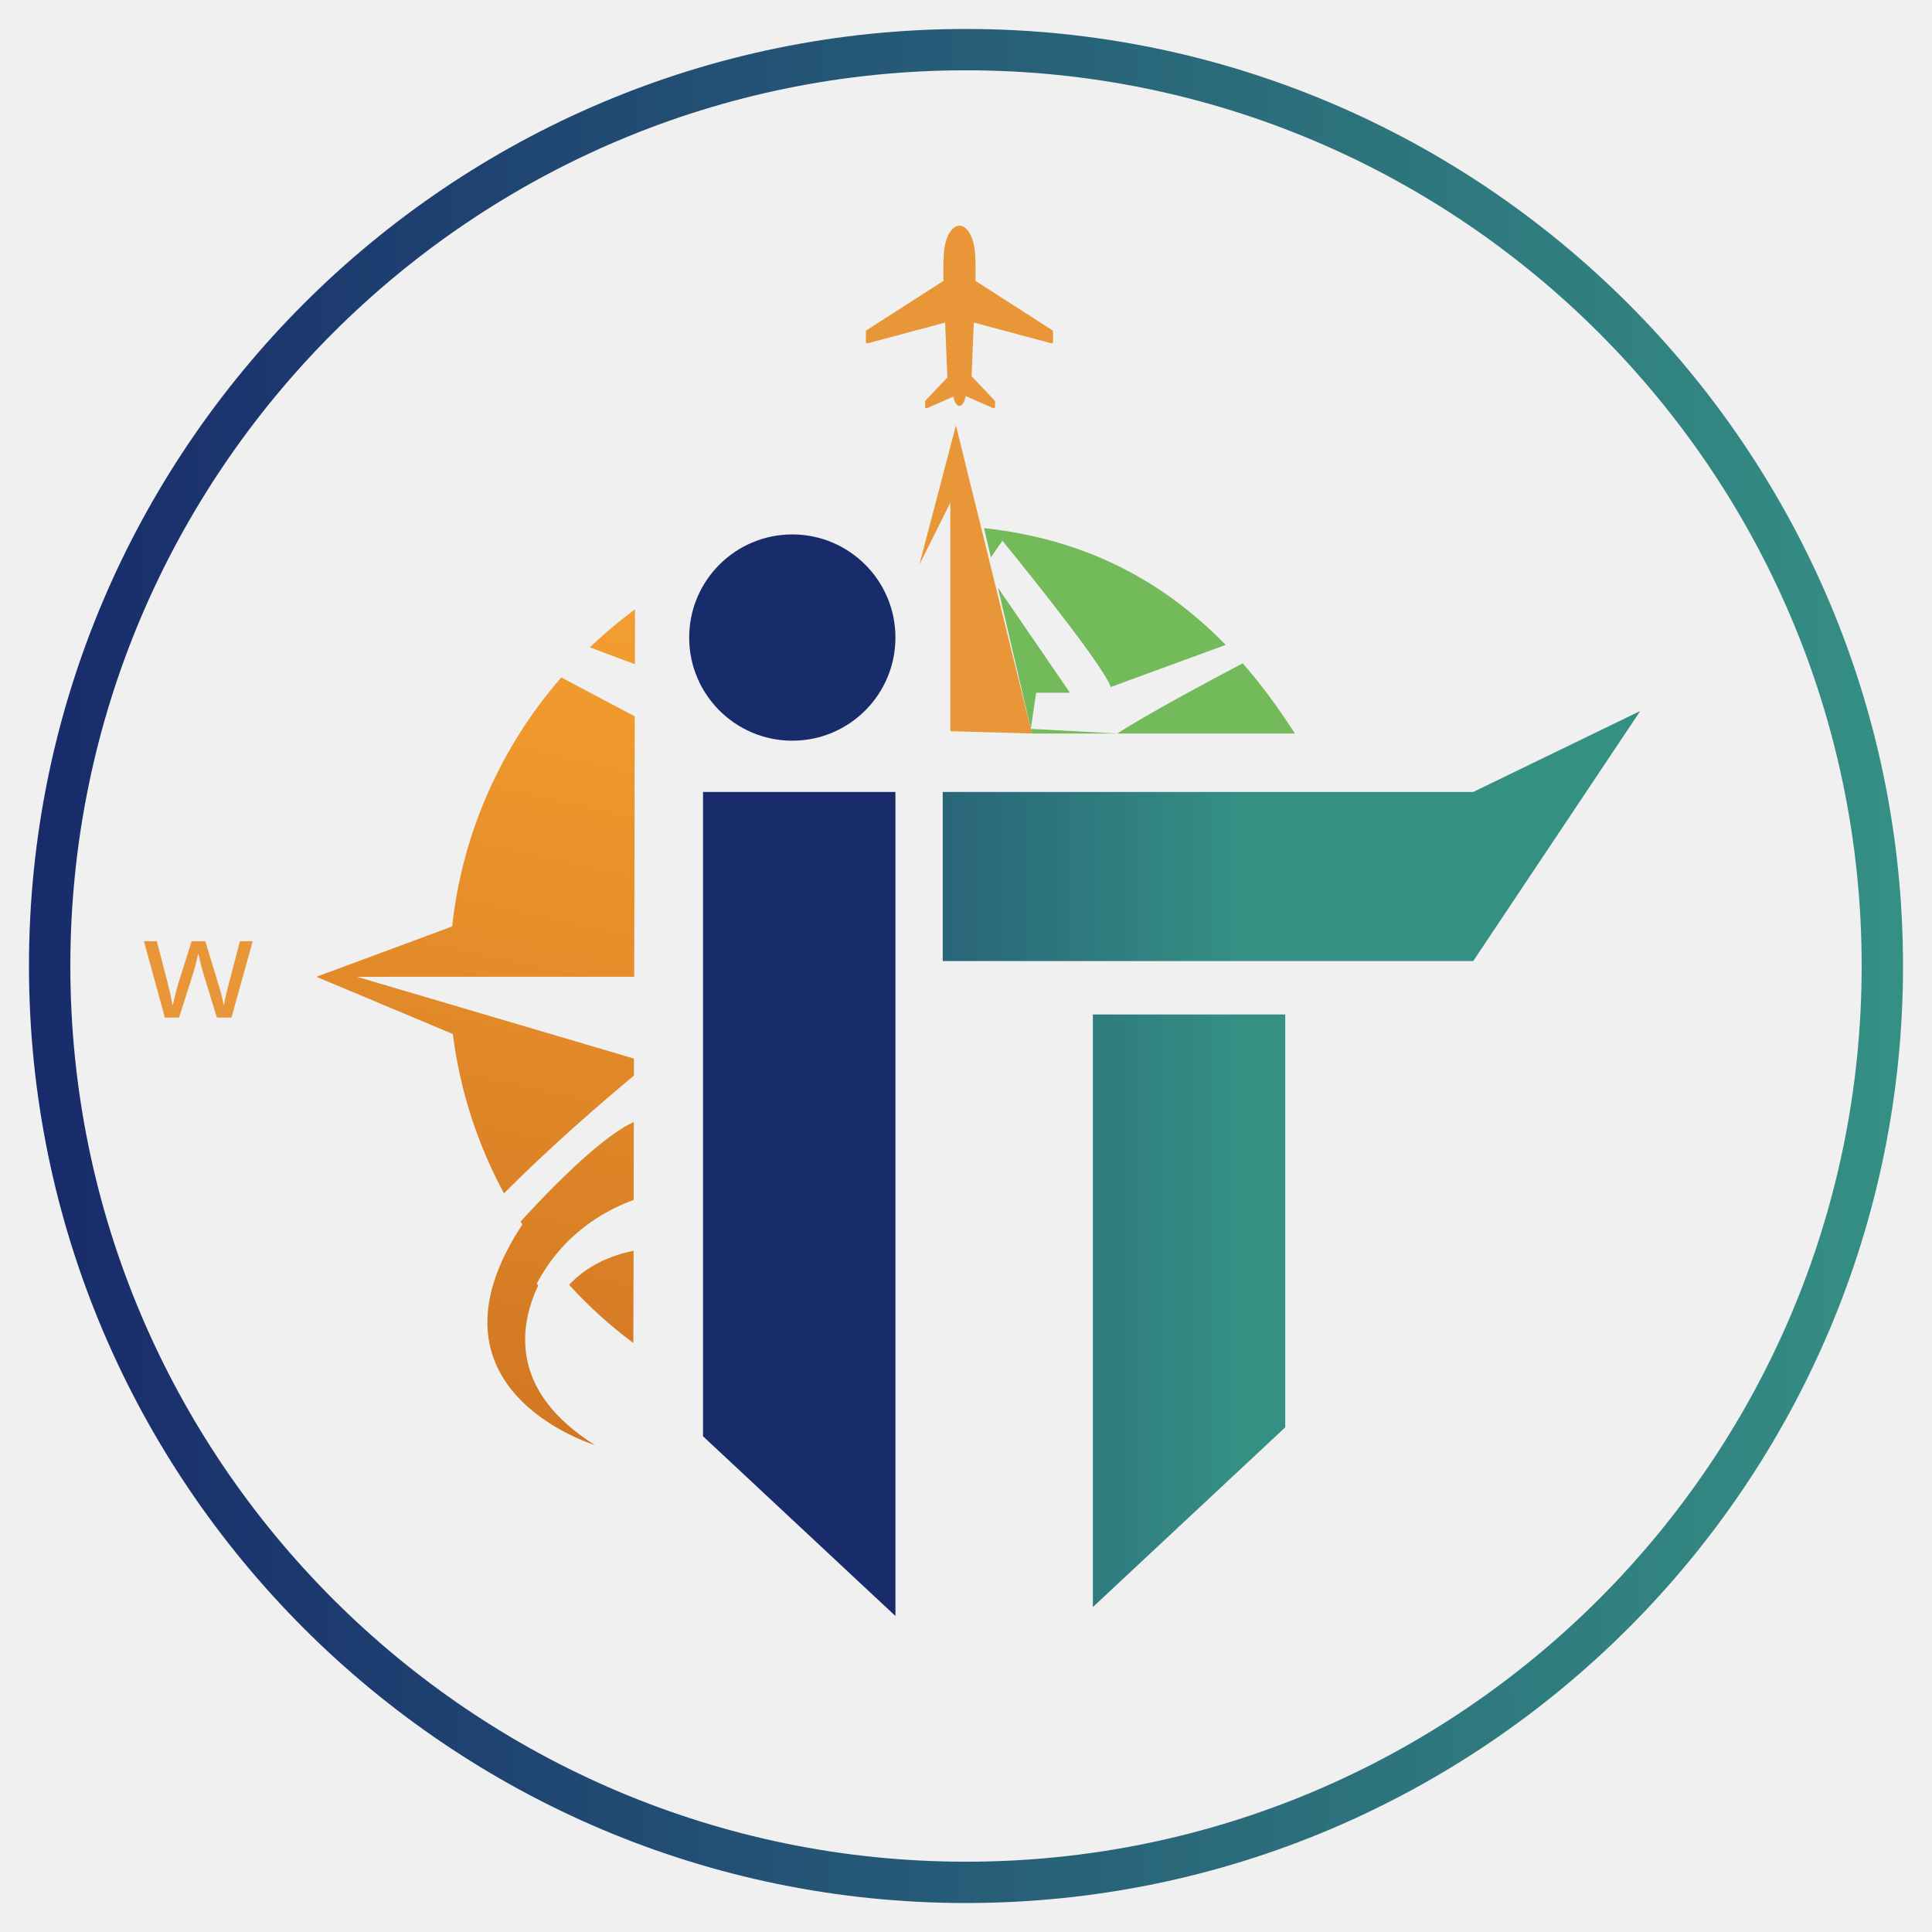
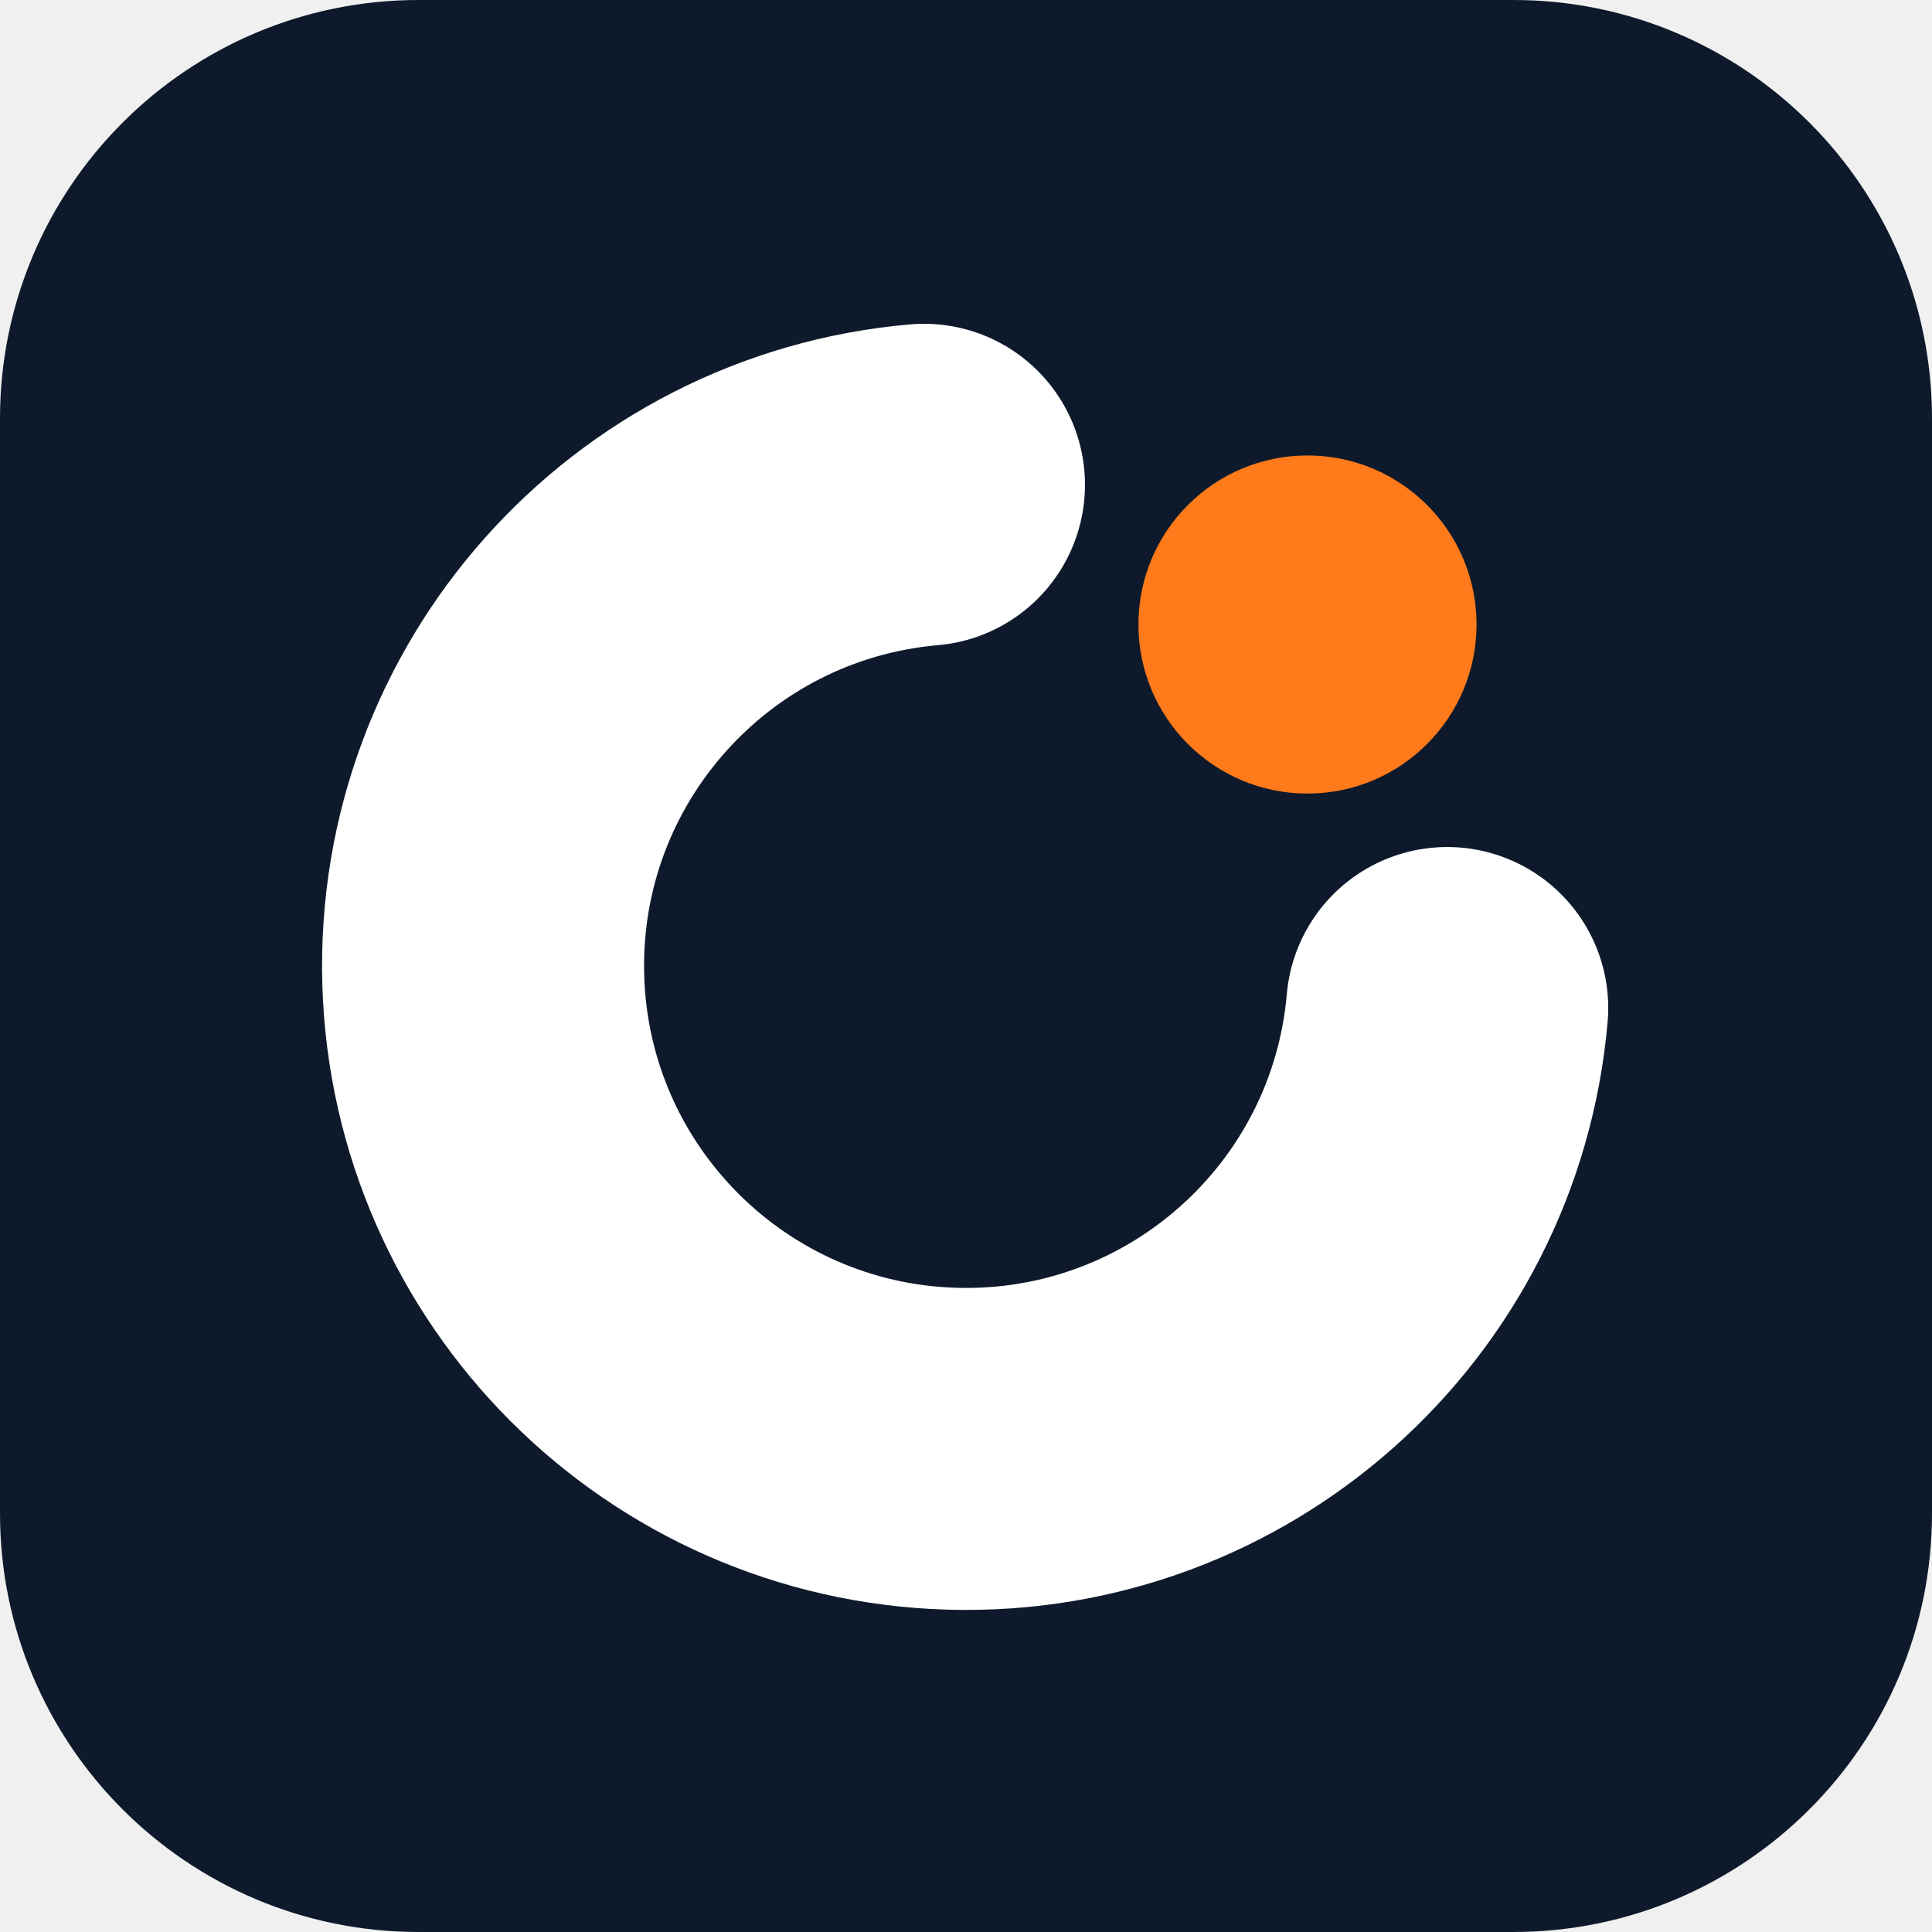
- <svg xmlns="http://www.w3.org/2000/svg" version="1.1" id="Layer_1" x="0px" y="0px" viewBox="0 0 512 512" style="enable-background:new 0 0 512 512;" xml:space="preserve">
-   <style type="text/css">
- 	.st0{fill:url(#SVGID_1_);}
- 	.st1{fill:#182B6B;}
- 	.st2{fill:url(#SVGID_2_);}
- 	.st3{fill:#72BA5A;}
- 	.st4{fill:url(#SVGID_3_);}
- 	.st5{fill:#E89638;}
- 	.st6{font-family:'Montserrat-Bold';}
- 	.st7{font-size:37.744px;}
- 	.st8{letter-spacing:2;}
- 	.st9{fill-rule:evenodd;clip-rule:evenodd;fill:#E89638;}
- </style>
-   <g>
-     <g>
-       <linearGradient id="SVGID_1_" gradientUnits="userSpaceOnUse" x1="10.321" y1="257" x2="504.725" y2="254.988">
-         <stop offset="0" style="stop-color:#182B6B" />
-         <stop offset="1" style="stop-color:#359084" />
-       </linearGradient>
-       <path class="st0" d="M256,504.32C119.08,504.32,7.68,392.92,7.68,256C7.68,119.08,119.08,7.68,256,7.68    c136.92,0,248.32,111.4,248.32,248.32C504.32,392.92,392.92,504.32,256,504.32z M256,18.63C125.12,18.63,18.64,125.12,18.64,256    S125.12,493.37,256,493.37S493.36,386.88,493.36,256S386.88,18.63,256,18.63z" />
-     </g>
-     <polygon class="st1" points="237.3,428.26 186.31,380.63 186.31,209.88 237.3,209.88  " />
-     <linearGradient id="SVGID_2_" gradientUnits="userSpaceOnUse" x1="143.842" y1="307.15" x2="328.708" y2="307.15">
-       <stop offset="0" style="stop-color:#182B6B" />
-       <stop offset="1" style="stop-color:#359084" />
-     </linearGradient>
-     <path class="st2" d="M289.62,268.85h50.98v109.41l-50.98,47.63V268.85z M390.42,209.88H249.83v44.81h140.59l44.27-66.28   L390.42,209.88z" />
-     <circle class="st1" cx="209.97" cy="168.96" r="27.33" />
-     <polygon class="st3" points="264.46,155.74 283.54,183.58 274.58,183.58 273.18,193.16  " />
-     <path class="st3" d="M324.82,170.9l-30.47,11.17c-1.86-5.96-28.7-38.78-28.7-38.78l-3.05,4.45l-1.82-7.78   C287.53,142.86,308.15,153.81,324.82,170.9z" />
-     <path class="st3" d="M343.13,194.39h-47.06c8.22-5.26,23.4-13.41,33.26-18.6c4.62,5.28,8.94,11.09,13.01,17.33   C342.61,193.53,342.89,193.95,343.13,194.39z" />
-     <linearGradient id="SVGID_3_" gradientUnits="userSpaceOnUse" x1="108.242" y1="386.736" x2="157.213" y2="166.032">
-       <stop offset="0" style="stop-color:#D07422" />
-       <stop offset="1" style="stop-color:#F29D2F" />
-     </linearGradient>
-     <path class="st4" d="M150.82,340.49c3.24-3.46,8.61-7.32,17.09-9.03l-0.07,24.45C161.67,351.31,155.97,346.16,150.82,340.49z    M142.3,319.06c-0.02,0.02-0.02,0.02-0.02,0.04c-1.42,1.84-2.69,3.64-3.83,5.37c-29.01,43.92,19.19,58.47,19.19,58.47   c-22.63-14.24-20.11-31.39-15.03-42.24l-0.33-0.57c7.16-13.56,18.53-19.56,25.65-22.13l0.04-20.68   C160.95,300.55,150.82,310.1,142.3,319.06z M137.96,323.73c0.15,0.24,0.33,0.5,0.48,0.74c1.14-1.73,2.41-3.53,3.83-5.37   C140.77,320.68,139.32,322.24,137.96,323.73z M119.82,245.52l-35.97,13.34L120,274.02c1.91,15.12,6.62,29.38,13.56,42.24   c12.4-12.53,26.68-24.76,34.44-31.22v-4.51l-73.41-21.67h73.48l0.15-69.03l-19.48-10.3C133.01,197.61,122.56,220.41,119.82,245.52z    M156.32,171.56l11.94,4.47l0.02-14.55C164.08,164.59,160.09,167.94,156.32,171.56z" />
-     <polygon class="st3" points="273.18,193.16 273.47,194.39 296.07,194.39  " />
-     <polygon class="st5" points="273.47,194.39 253.33,112.72 243.64,149.64 251.84,133.23 251.84,193.77  " />
-     <text transform="matrix(1 0 0 1 37.7207 269.7031)" class="st5 st6 st7 st8">w</text>
-     <path class="st9" d="M278.89,87.52L258.5,74.43l0.03-0.66c0,0,0-0.01,0-0.01v0l0,0v0v0v0v0v0v0l0,0v0v0v0v0c0-0.1,0-0.19,0-0.29v0   c0-0.1,0-0.19,0-0.29v0c0-0.1,0-0.19,0-0.29v0l0-0.29v0c0-0.1,0-0.19,0-0.29v0c0-0.09,0-0.19,0-0.28v0c0-0.09,0-0.19,0-0.28v0   c0-0.19,0-0.38,0-0.56c0-0.09,0-0.19,0-0.28c0-0.09,0-0.19,0-0.28c0-0.18,0-0.37-0.01-0.55v0c0-0.09,0-0.18,0-0.27   c0-0.09,0-0.18-0.01-0.27v0c0-0.09,0-0.18-0.01-0.27v0c0-0.09-0.01-0.18-0.01-0.27c-0.01-0.18-0.01-0.35-0.02-0.53v0   c0-0.09-0.01-0.17-0.01-0.26c0-0.09-0.01-0.17-0.01-0.26c-0.01-0.17-0.02-0.34-0.03-0.51v0c-0.01-0.08-0.01-0.17-0.02-0.25   c-0.01-0.08-0.01-0.17-0.02-0.25c-0.01-0.08-0.02-0.17-0.02-0.25v0c-0.01-0.08-0.02-0.16-0.03-0.25s-0.02-0.16-0.03-0.24   c-0.01-0.08-0.02-0.16-0.03-0.24v0c-0.01-0.08-0.02-0.16-0.04-0.24c-0.01-0.08-0.02-0.16-0.04-0.24v0   c-0.01-0.08-0.03-0.16-0.04-0.23c-0.01-0.08-0.03-0.15-0.04-0.23c-0.02-0.08-0.03-0.15-0.05-0.23c-0.02-0.08-0.03-0.15-0.05-0.22   c-0.02-0.07-0.04-0.15-0.05-0.22c-0.04-0.15-0.08-0.29-0.12-0.43c-0.02-0.07-0.04-0.14-0.06-0.21c-1.64-5.21-5.39-5.21-7.03,0   c-0.02,0.07-0.04,0.14-0.06,0.21c-0.04,0.14-0.08,0.29-0.12,0.43c-0.02,0.07-0.04,0.15-0.05,0.22c-0.02,0.07-0.03,0.15-0.05,0.22   c-0.02,0.08-0.03,0.15-0.05,0.23c-0.02,0.08-0.03,0.15-0.04,0.23c-0.01,0.08-0.03,0.15-0.04,0.23v0c-0.01,0.08-0.03,0.16-0.04,0.24   c-0.01,0.08-0.02,0.16-0.04,0.24v0c-0.01,0.08-0.02,0.16-0.03,0.24c-0.01,0.08-0.02,0.16-0.03,0.24c-0.01,0.08-0.02,0.16-0.03,0.25   v0c-0.01,0.08-0.02,0.17-0.02,0.25c-0.01,0.08-0.02,0.17-0.02,0.25c-0.01,0.08-0.01,0.17-0.02,0.25v0   c-0.01,0.17-0.02,0.34-0.03,0.51c-0.01,0.09-0.01,0.17-0.01,0.26c0,0.09-0.01,0.17-0.01,0.26v0c-0.01,0.18-0.01,0.35-0.02,0.53   c0,0.09-0.01,0.18-0.01,0.27v0c0,0.09,0,0.18-0.01,0.27v0c0,0.09,0,0.18-0.01,0.27c0,0.09,0,0.18,0,0.27v0c0,0.18,0,0.37-0.01,0.55   c0,0.09,0,0.18,0,0.28c0,0.09,0,0.19,0,0.28c0,0.19,0,0.37,0,0.56v0c0,0.09,0,0.19,0,0.28v0c0,0.09,0,0.19,0,0.28v0   c0,0.09,0,0.19,0,0.29v0l0,0.29v0c0,0.1,0,0.19,0,0.29v0c0,0.1,0,0.19,0,0.29v0c0,0.1,0,0.19,0,0.29v0v0v0v0l0,0v0v0v0v0v0v0l0,0v0   c0,0,0,0.01,0,0.01l0.03,0.66l-20.39,13.09c-0.11,0.07-0.17,0.18-0.17,0.31v2.81c0,0.12,0.05,0.22,0.14,0.29   c0.09,0.07,0.2,0.09,0.31,0.06l20.55-5.51l0.59,14.57l-5.79,6.1c-0.07,0.07-0.11,0.16-0.11,0.26v1.4c0,0.13,0.06,0.25,0.17,0.32   s0.24,0.08,0.36,0.03l6.96-3.06c0,0,0,0,0,0c0,0.03,0.01,0.06,0.02,0.1c0.01,0.03,0.01,0.06,0.02,0.09   c0.01,0.03,0.01,0.06,0.02,0.09c0.01,0.03,0.01,0.06,0.02,0.09c0.01,0.03,0.01,0.06,0.02,0.09c0.01,0.03,0.01,0.06,0.02,0.09   c0.01,0.06,0.03,0.12,0.05,0.18c0.01,0.03,0.02,0.06,0.03,0.09c0.04,0.11,0.08,0.22,0.12,0.33c0.01,0.03,0.02,0.05,0.03,0.08   c0.02,0.05,0.05,0.1,0.07,0.15c0.03,0.05,0.05,0.1,0.08,0.15c0.37,0.63,0.74,0.95,1.11,0.96c0.41,0.02,0.82-0.36,1.2-1.11   c0.03-0.05,0.05-0.1,0.07-0.15c0.01-0.03,0.02-0.05,0.03-0.08c0.04-0.11,0.08-0.22,0.12-0.33c0.01-0.03,0.02-0.06,0.03-0.09   c0.02-0.06,0.03-0.12,0.05-0.18c0.01-0.03,0.01-0.06,0.02-0.09c0.01-0.03,0.01-0.06,0.02-0.09c0.01-0.03,0.01-0.06,0.02-0.09   c0.01-0.03,0.01-0.06,0.02-0.09c0.01-0.03,0.01-0.06,0.02-0.09c0.01-0.03,0.01-0.06,0.02-0.1c0-0.03,0.01-0.06,0.01-0.1   c0-0.01,0-0.03,0.01-0.04l7.27,3.19c0.12,0.05,0.25,0.04,0.36-0.03s0.17-0.19,0.17-0.32v-1.4c0-0.1-0.03-0.19-0.11-0.26l-6.11-6.43   l0.58-14.24l20.55,5.51c0.11,0.03,0.22,0.01,0.31-0.06c0.09-0.07,0.14-0.17,0.14-0.29v-2.81C279.06,87.7,279,87.59,278.89,87.52z" />
-   </g>
+ <svg xmlns="http://www.w3.org/2000/svg" viewBox="0 0 120 120" width="32" height="32" role="img" aria-label="iTour Ground Operations">
+   <rect width="120" height="120" rx="26" fill="#0E1A2B" />
+   <path d="M89.89 62.61 A30 30 0 1 1 57.39 30.11" fill="none" stroke="#FFFFFF" stroke-width="20" stroke-linecap="round" />
+   <circle cx="81.21" cy="38.79" r="10.5" fill="#FF7A1A" />
</svg>
